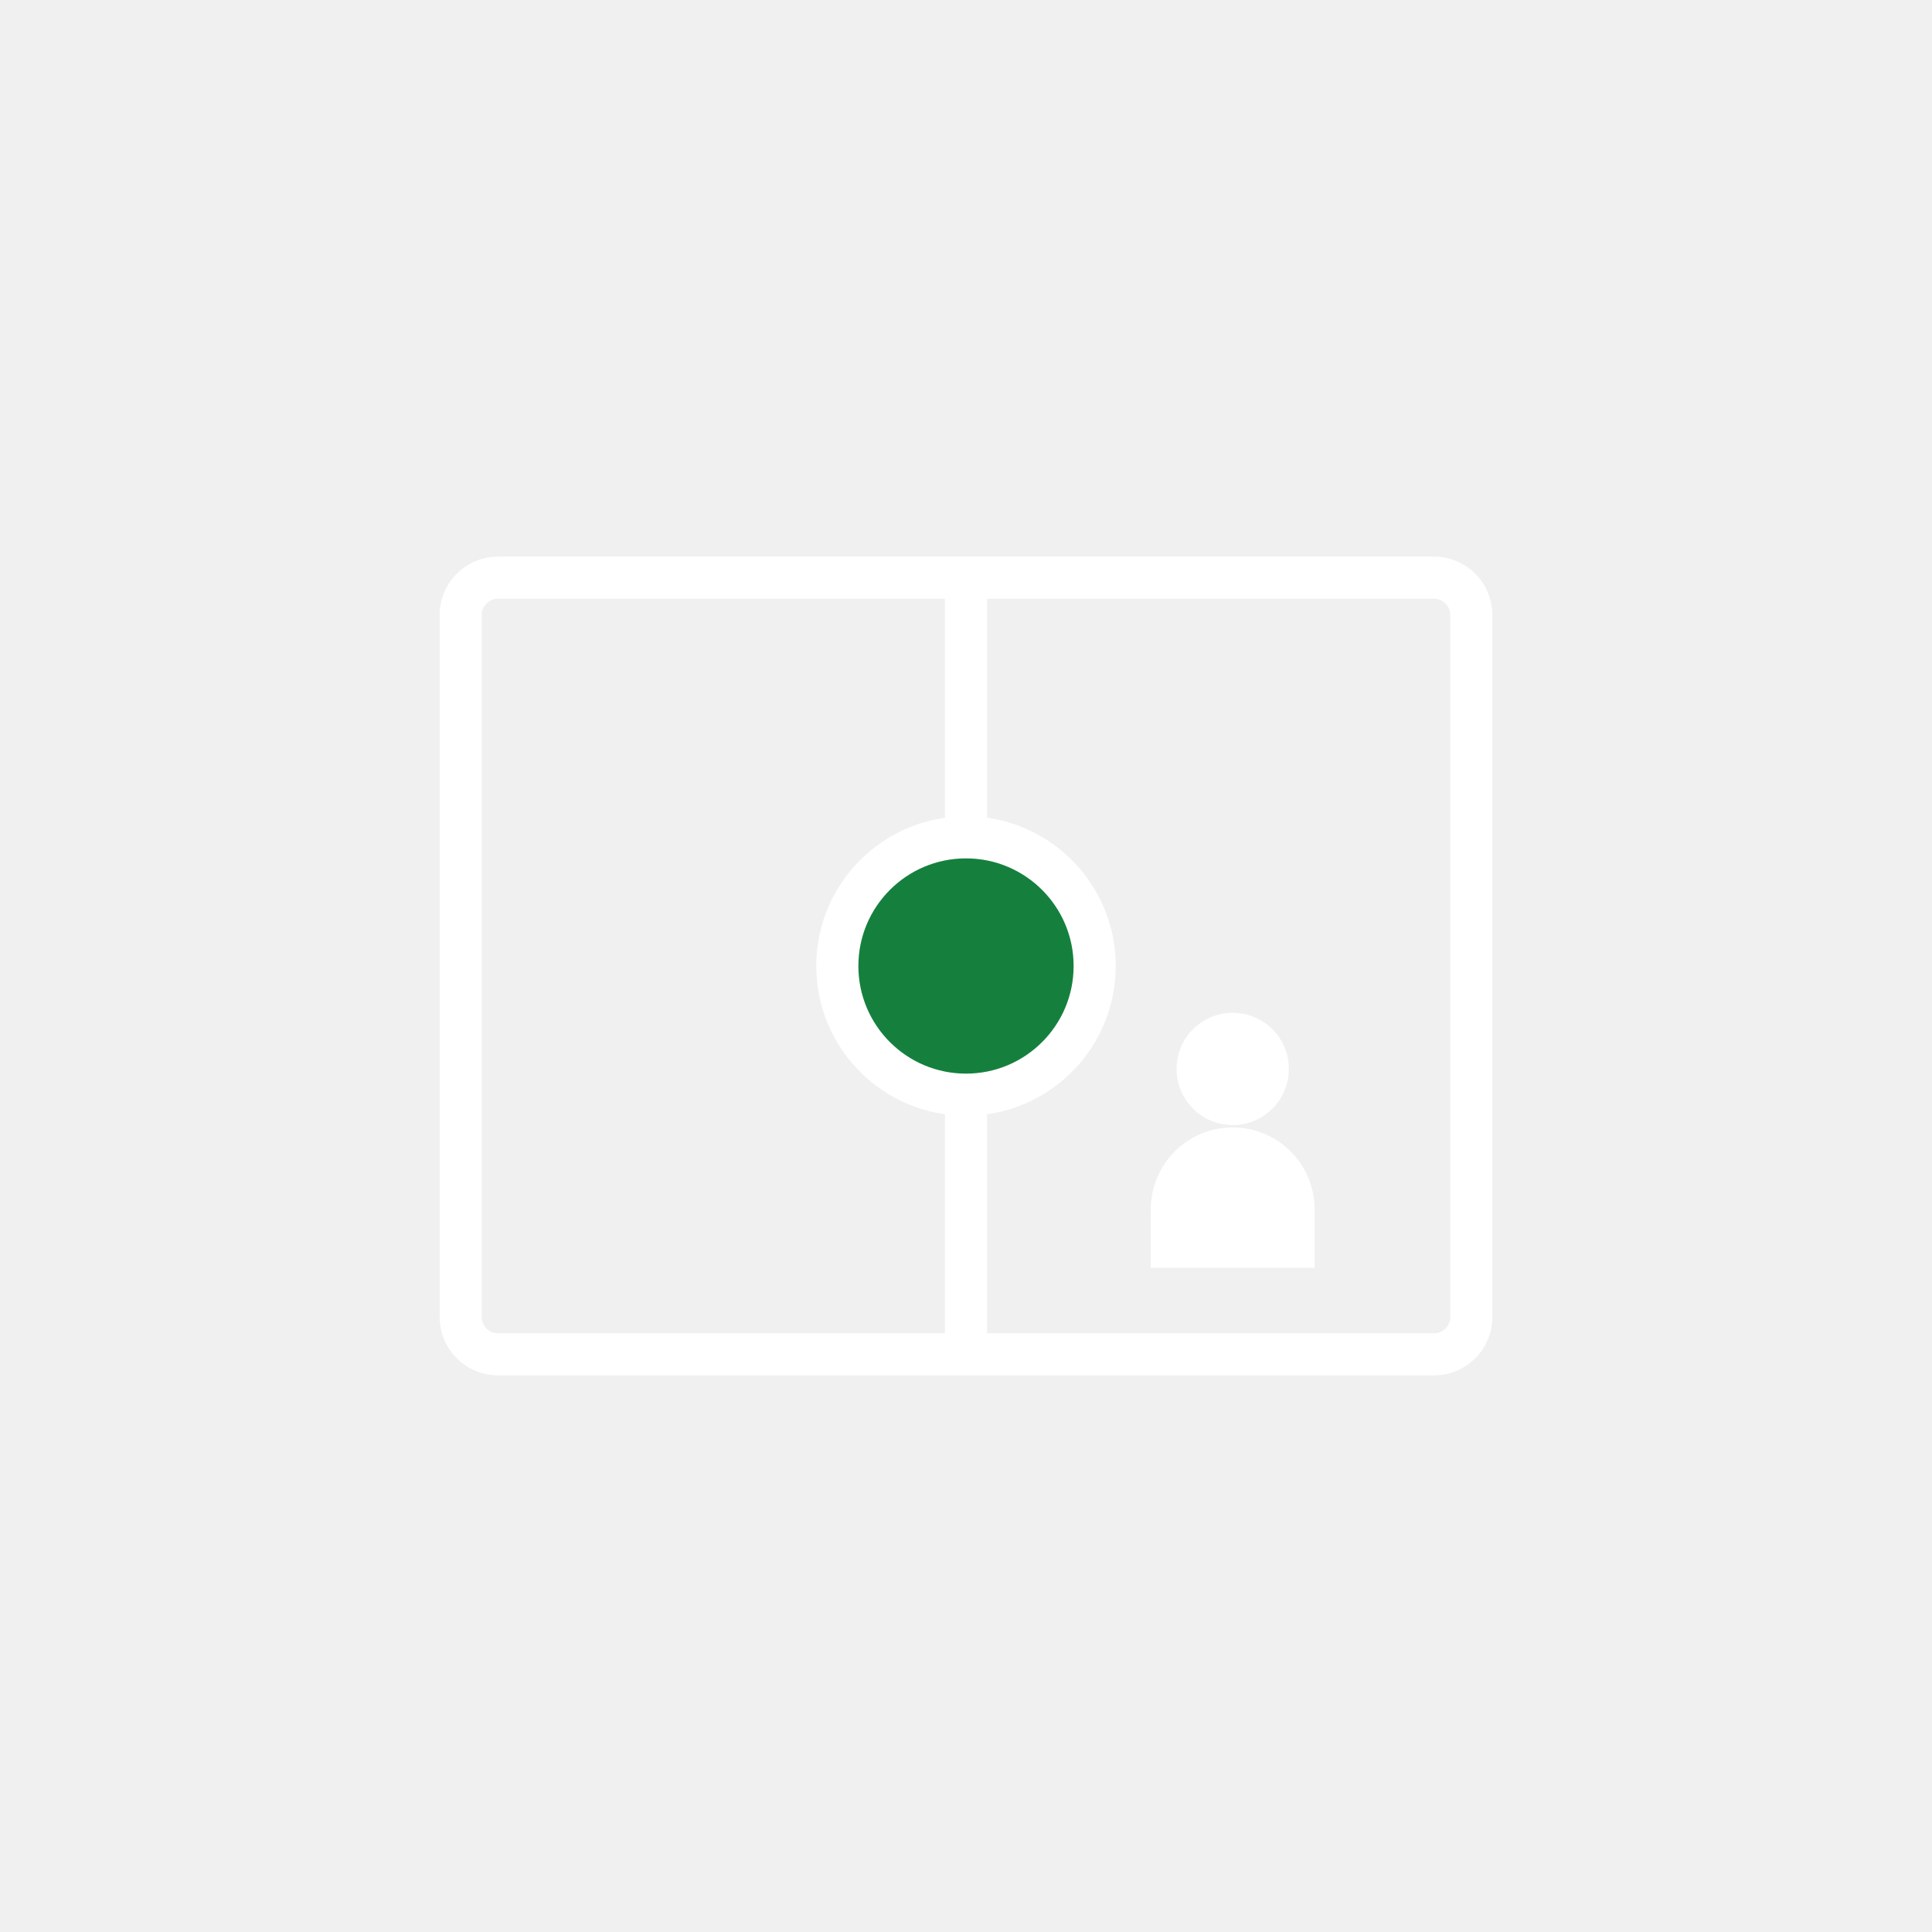
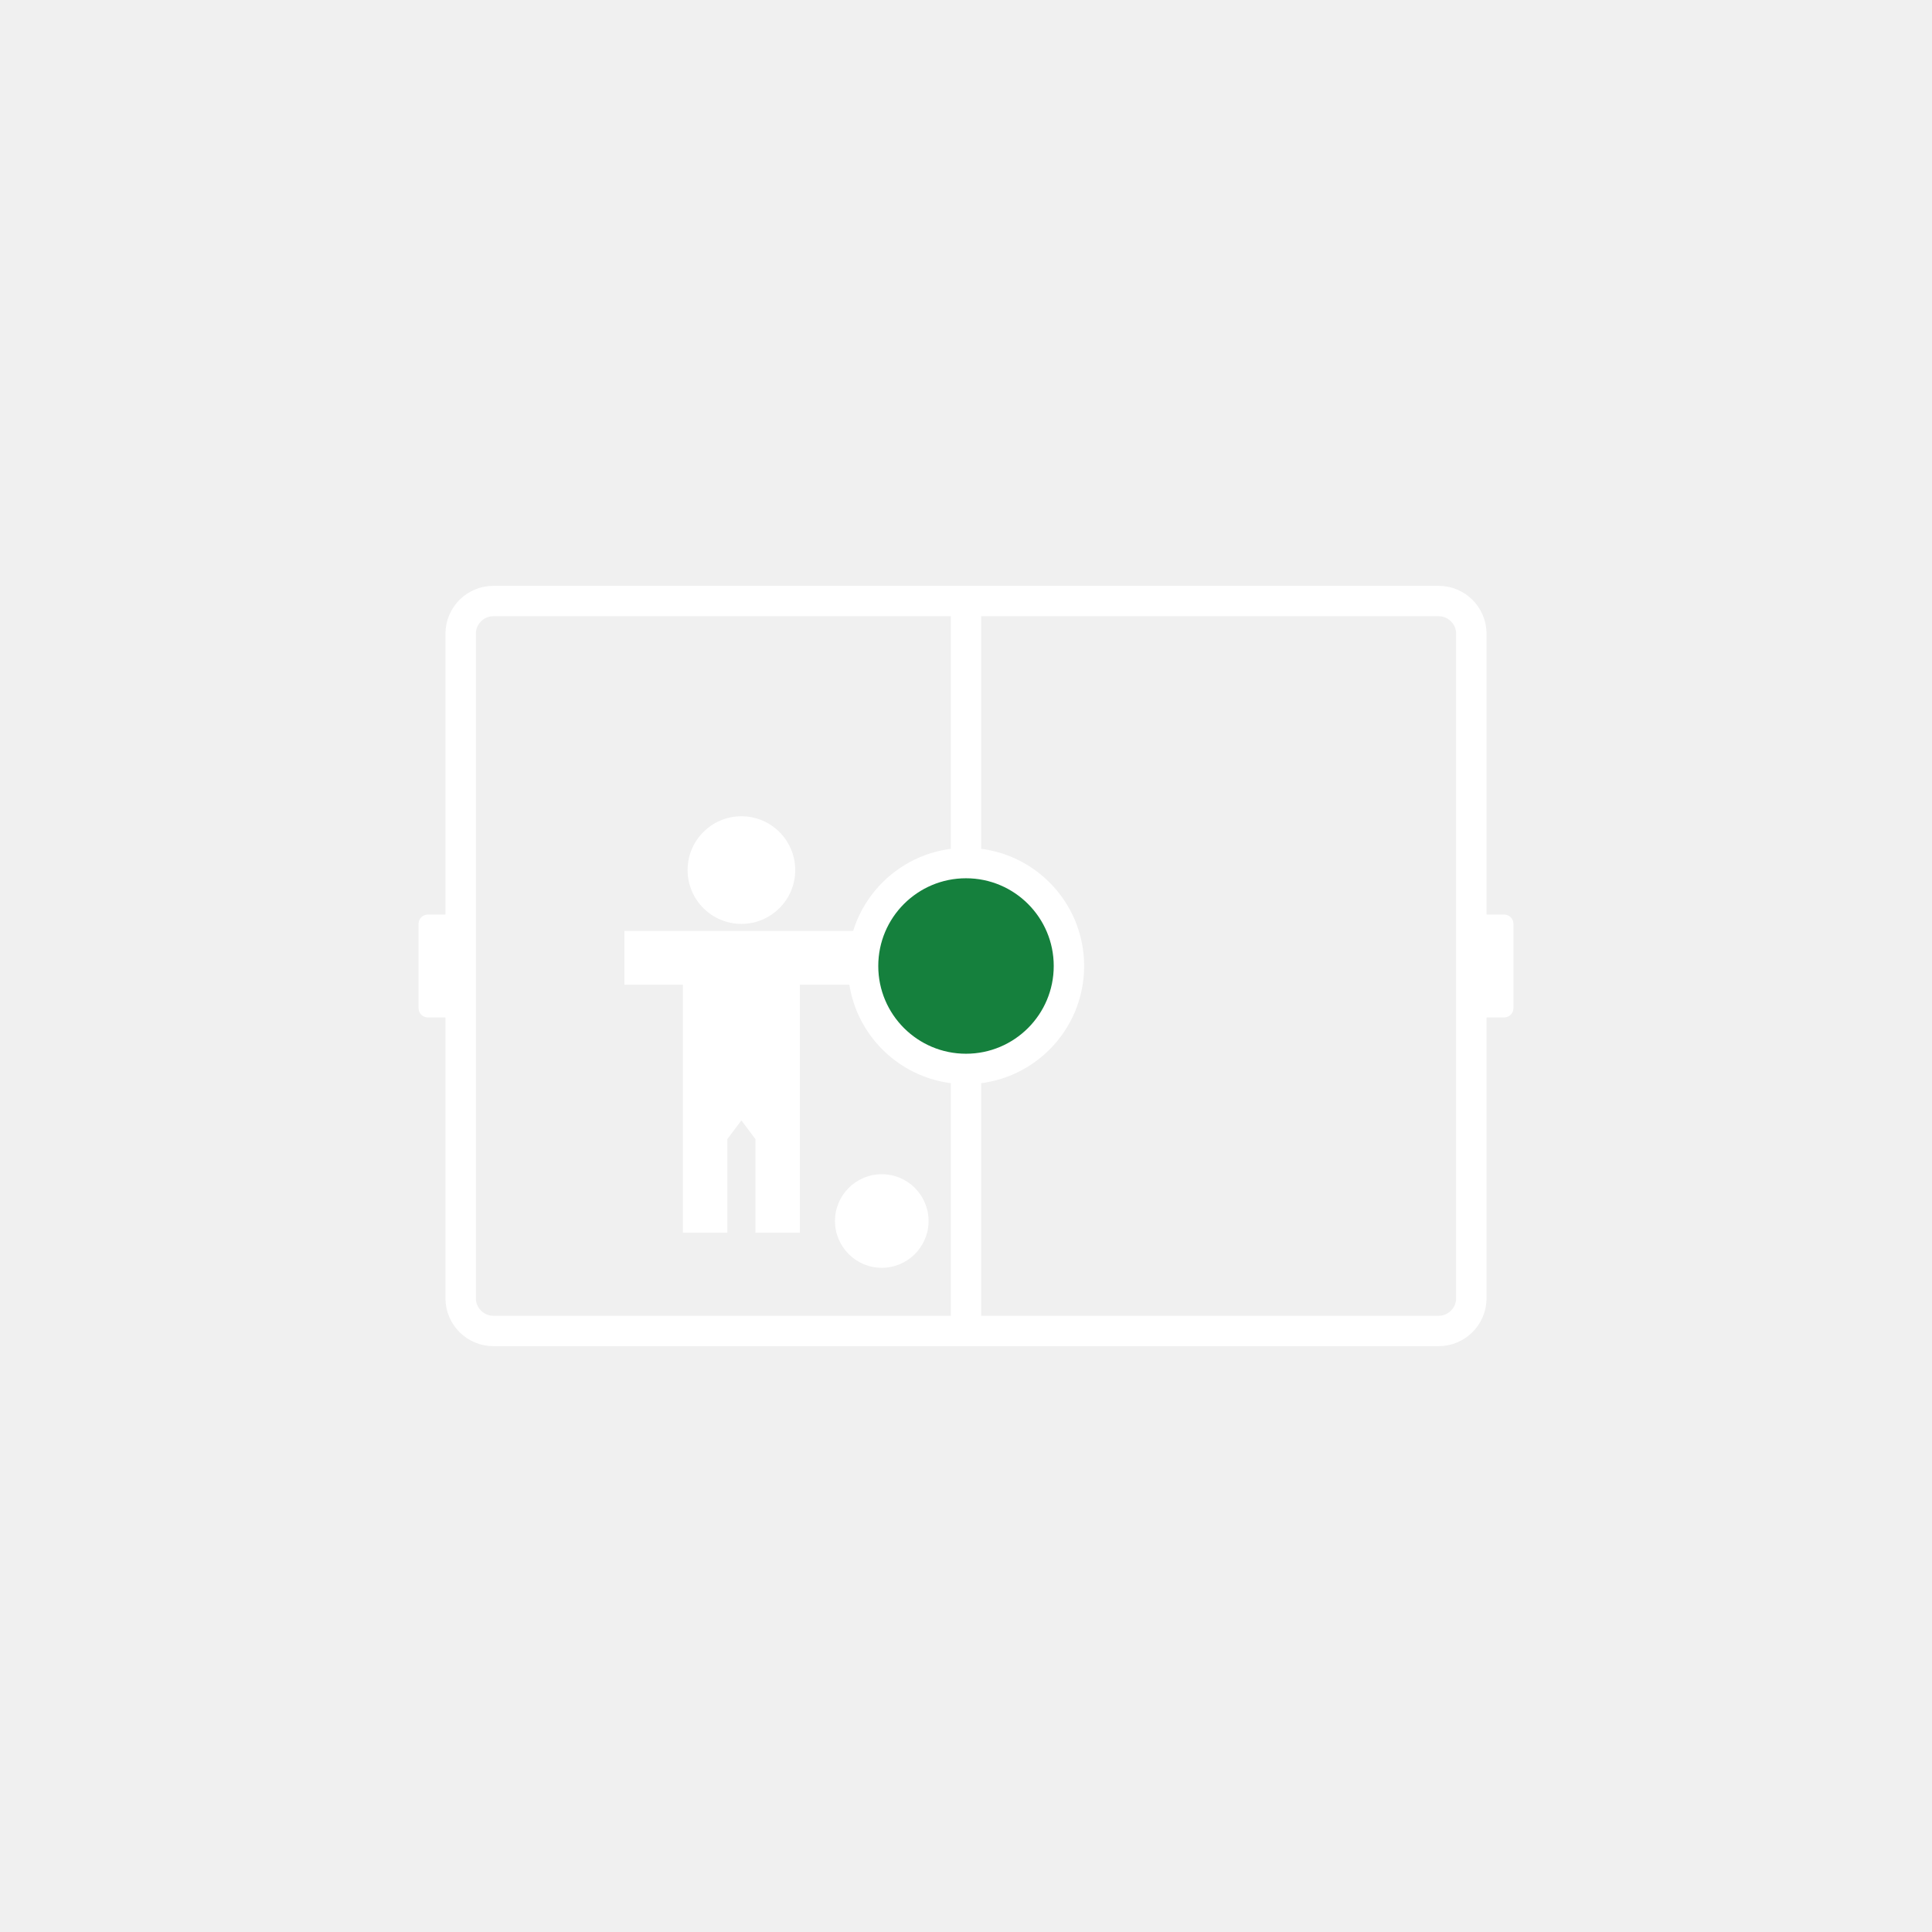
<svg xmlns="http://www.w3.org/2000/svg" viewBox="0 0 1024 1024" width="1024" height="1024">
  <g transform="translate(512 512) scale(0.62) translate(-512 -512)">
-     <rect x="80" y="180" width="864" height="664" rx="32" ry="32" fill="none" stroke="#FFFFFF" stroke-width="36" />
-     <line x1="512" y1="180" x2="512" y2="844" stroke="#FFFFFF" stroke-width="36" />
-     <circle cx="512" cy="512" r="110" fill="#15803D" stroke="#FFFFFF" stroke-width="36" />
-     <circle cx="740" cy="600" r="48" fill="#FFFFFF" />
-     <path d="M 670 770          L 670 720          A 70 70 0 0 1 810 720          L 810 770          Z" fill="#FFFFFF" />
+     <rect x="80" y="200" width="864" height="624" rx="28" ry="28" fill="none" stroke="#FFFFFF" stroke-width="26" />
+     <line x1="512" y1="200" x2="512" y2="824" stroke="#FFFFFF" stroke-width="26" />
+     <circle cx="512" cy="512" r="88" fill="#15803D" stroke="#FFFFFF" stroke-width="26" />
+     <rect x="44" y="468" width="36" height="88" rx="8" ry="8" fill="#FFFFFF" />
+     <rect x="944" y="468" width="36" height="88" rx="8" ry="8" fill="#FFFFFF" />
+     <circle cx="320" cy="430" r="46" fill="#FFFFFF" />
+     <path d="M 220 482          L 420 482          L 420 528          L 370 528          L 370 640          L 370 740          L 332 740          L 332 660          L 320 644          L 308 660          L 308 740          L 270 740          L 270 640          L 270 528          L 220 528          Z" fill="#FFFFFF" />
+     <circle cx="440" cy="730" r="40" fill="#FFFFFF" />
  </g>
</svg>
